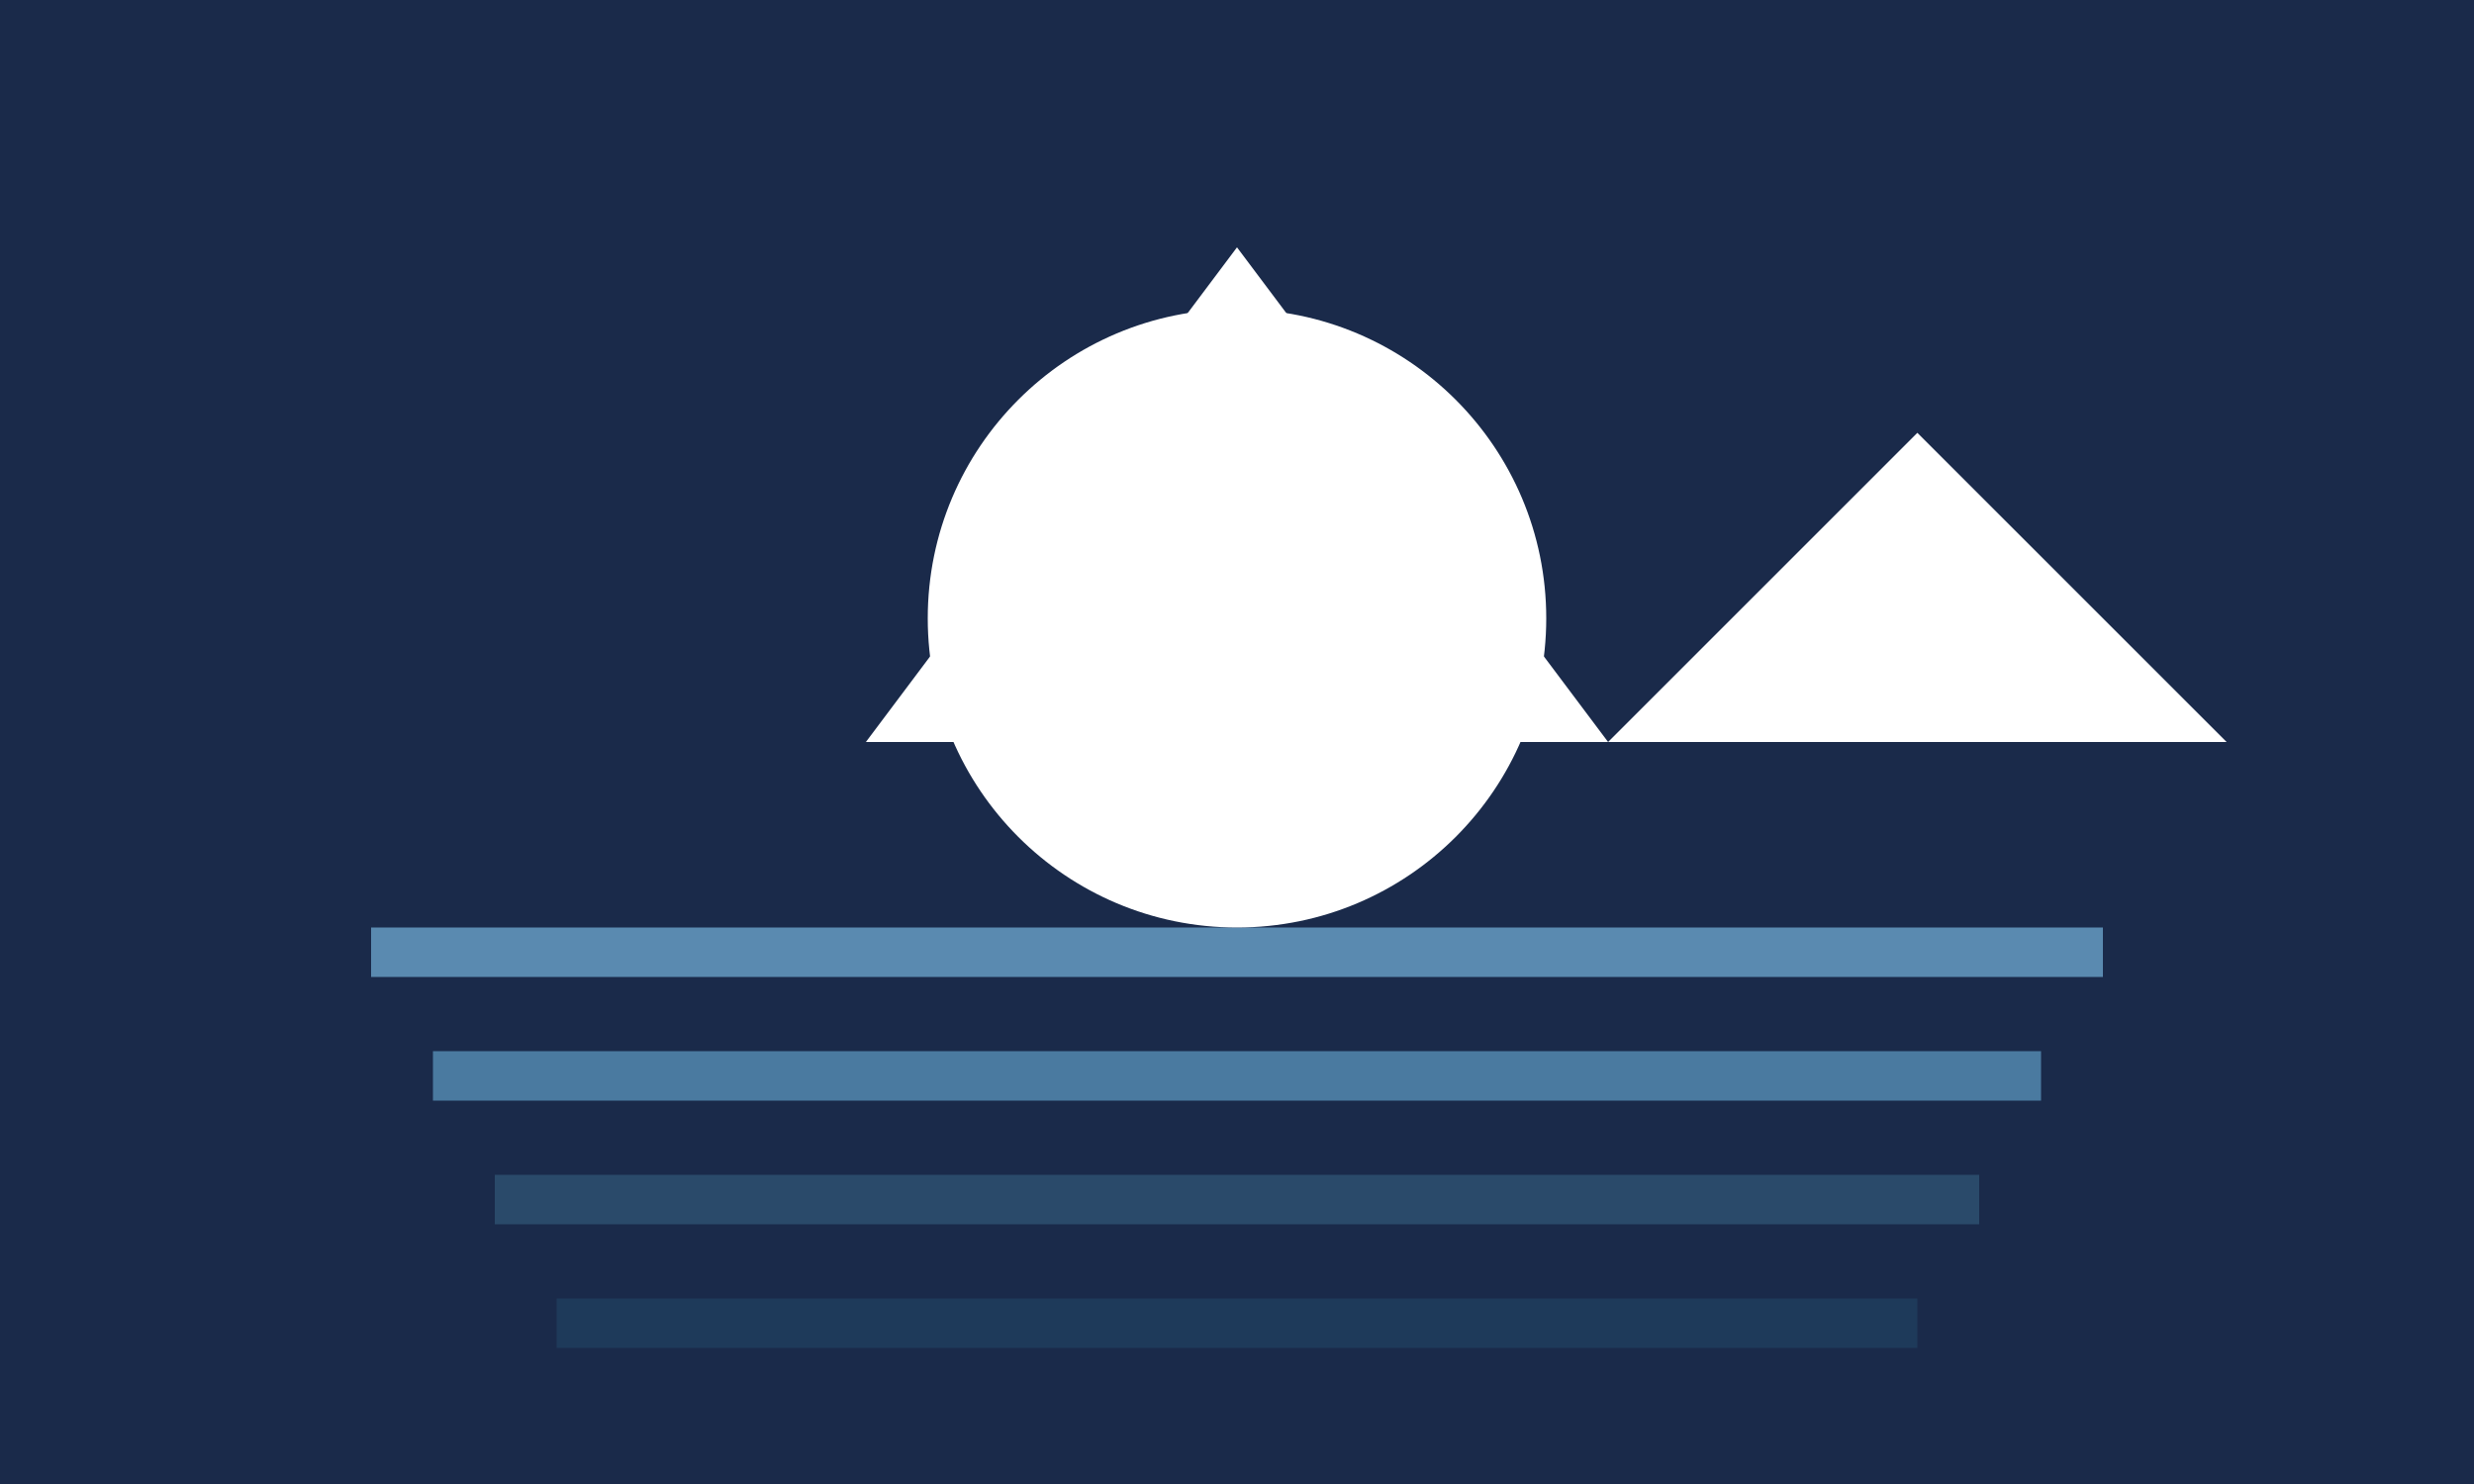
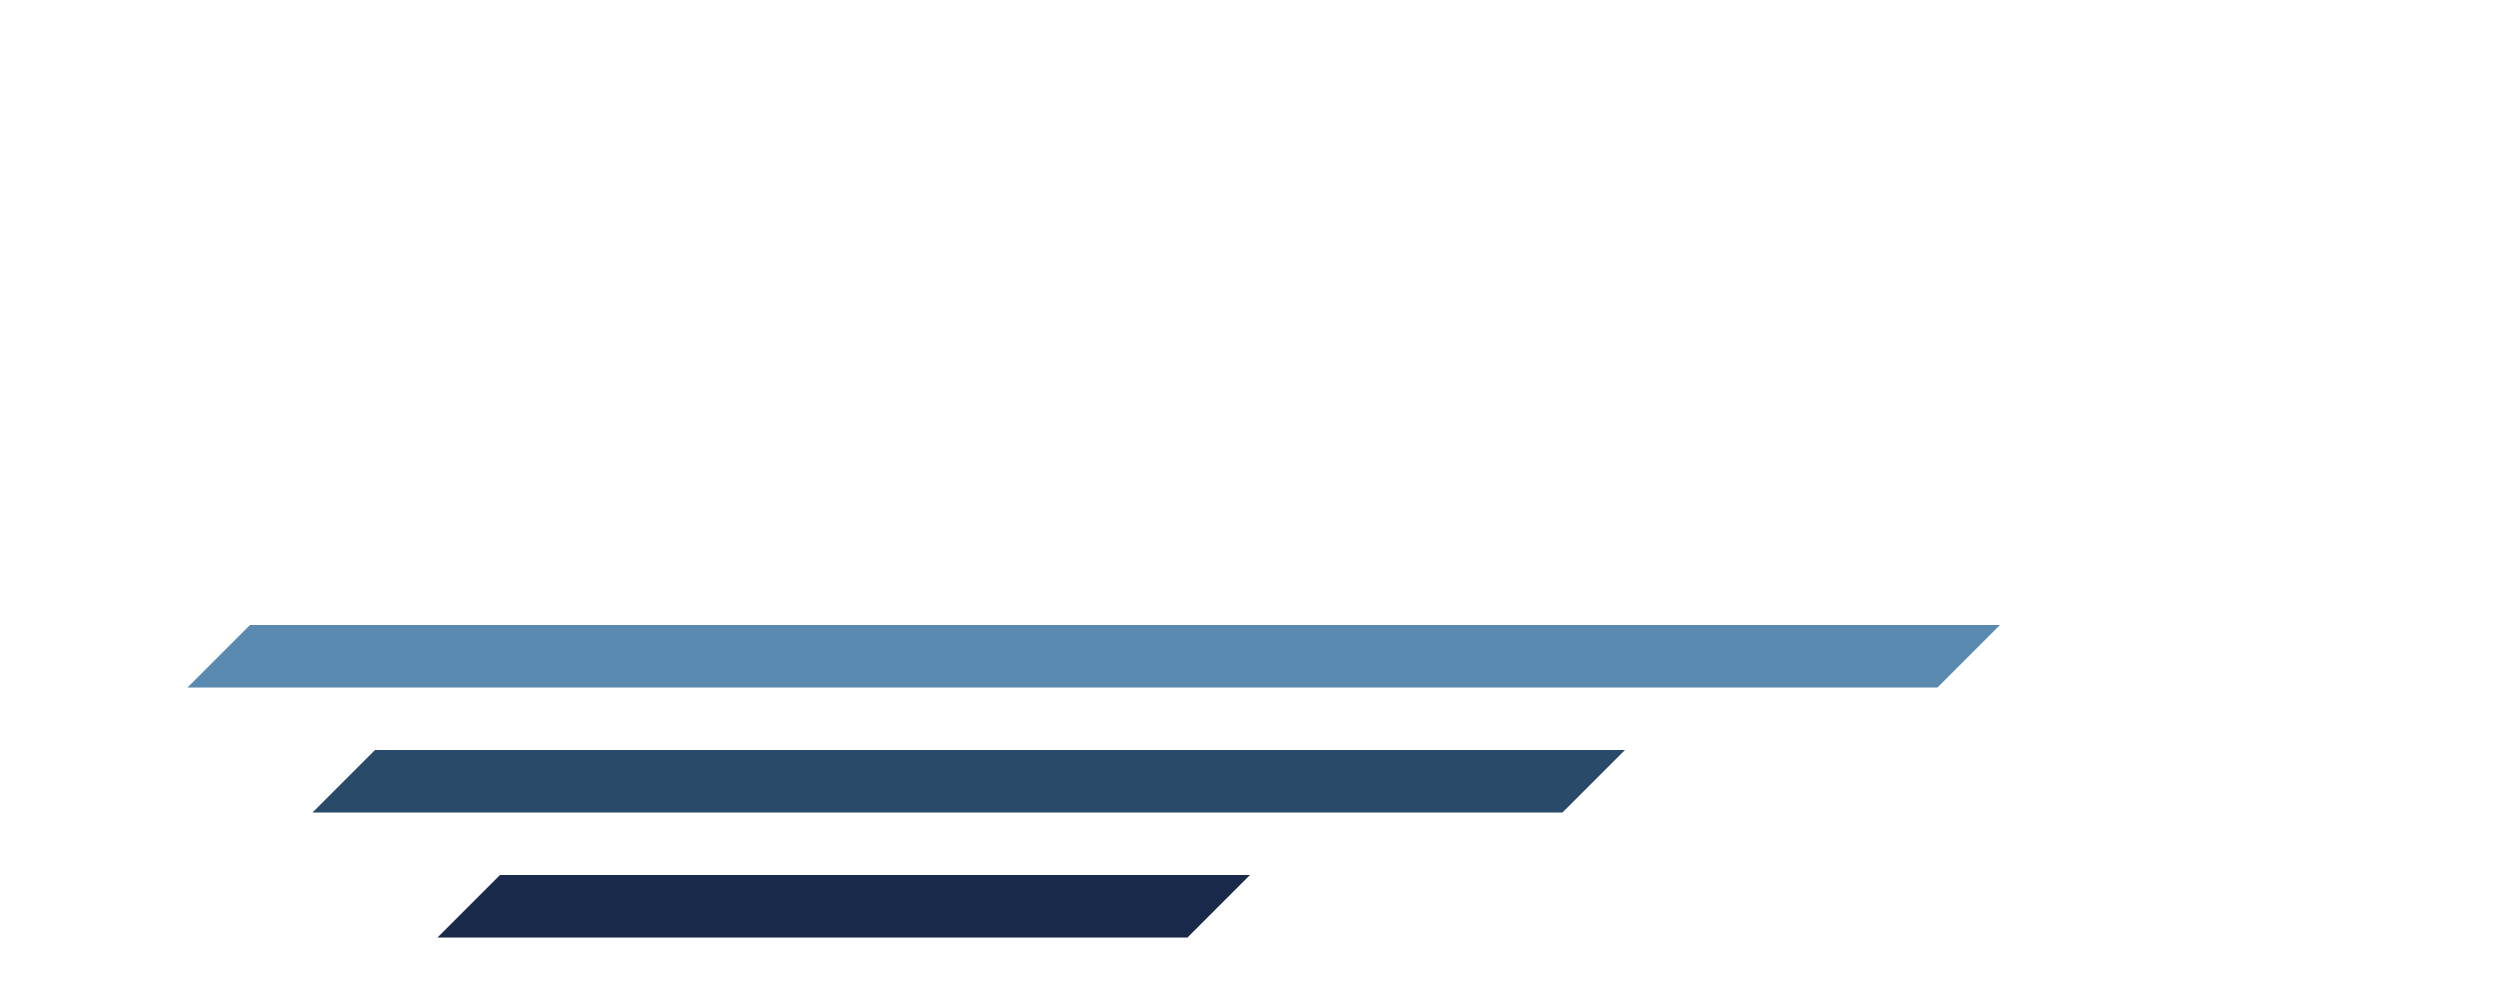
- <svg xmlns="http://www.w3.org/2000/svg" width="200" height="120" viewBox="0 0 200 120">
-   <rect width="200" height="120" fill="#1a2a4a" />
-   <rect x="40" y="95" width="120" height="4" fill="#2a4a6a" />
-   <rect x="45" y="105" width="110" height="4" fill="#1e3a5a" />
-   <rect x="35" y="85" width="130" height="4" fill="#4a7aa0" />
-   <rect x="30" y="75" width="140" height="4" fill="#5a8ab0" />
-   <circle cx="100" cy="50" r="25" fill="white" />
-   <path d="M 70 60 L 100 20 L 130 60 Z" fill="white" />
-   <path d="M 130 60 L 155 35 L 180 60 Z" fill="white" />
-   <path d="M 85 60 L 100 45 L 115 60 Z" fill="white" />
+ <svg xmlns="http://www.w3.org/2000/svg" width="200" height="80" viewBox="0 0 200 80">
+   <rect width="200" height="80" fill="white" />
+   <path d="M 20 50 L 160 50 L 155 55 L 15 55 Z" fill="#5a8ab0" />
+   <path d="M 30 60 L 130 60 L 125 65 L 25 65 Z" fill="#2a4a6a" />
+   <path d="M 40 70 L 100 70 L 95 75 L 35 75 Z" fill="#1a2a4a" />
</svg>
